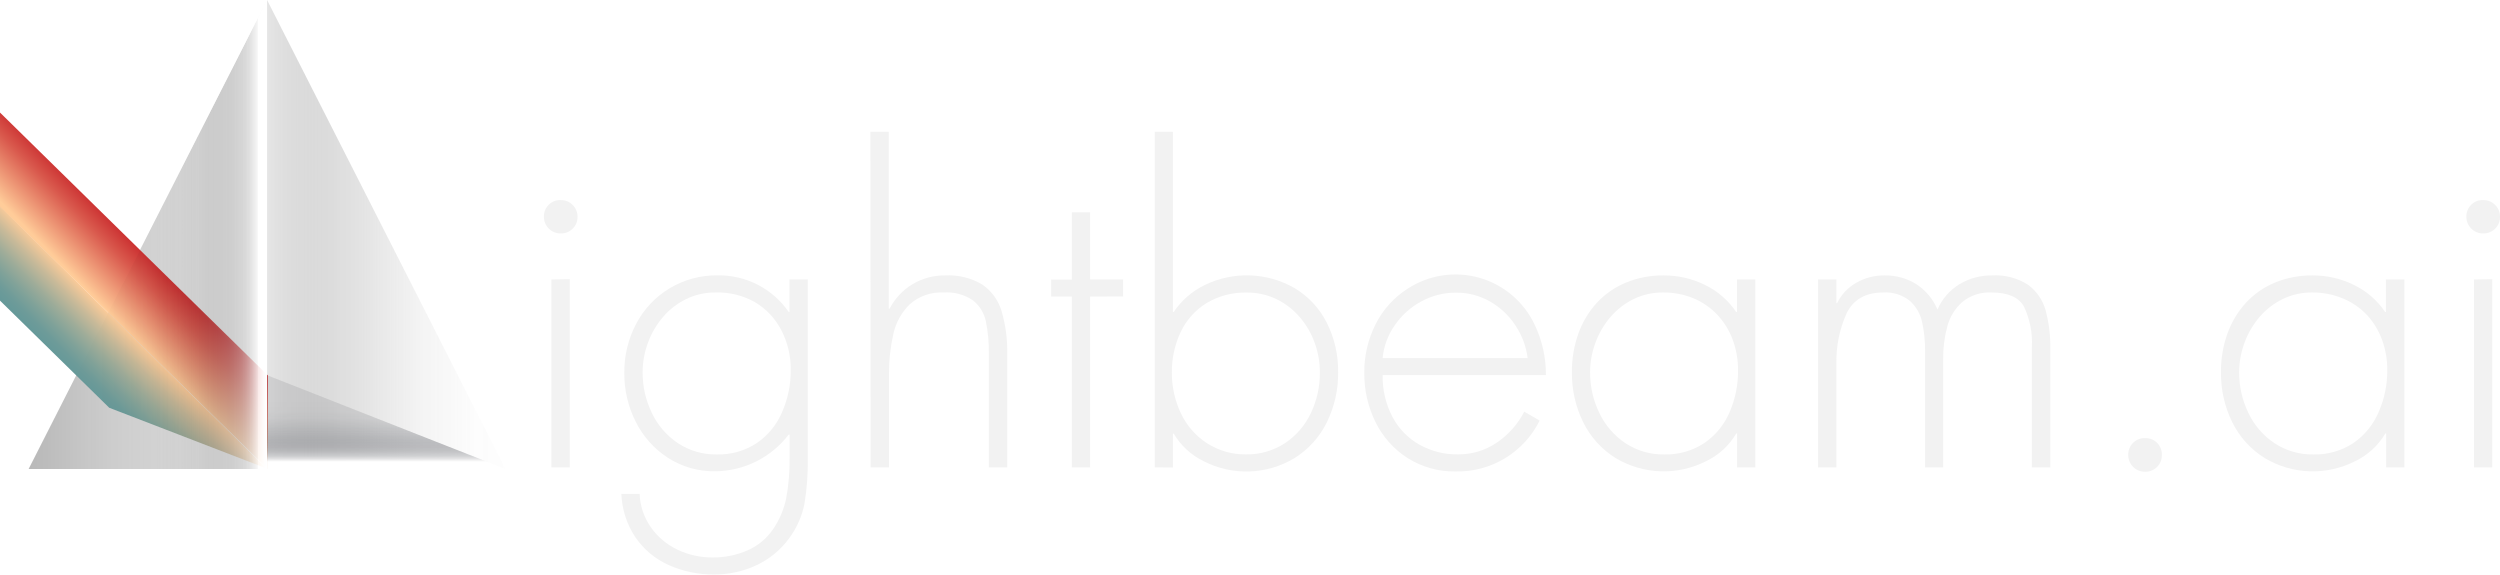
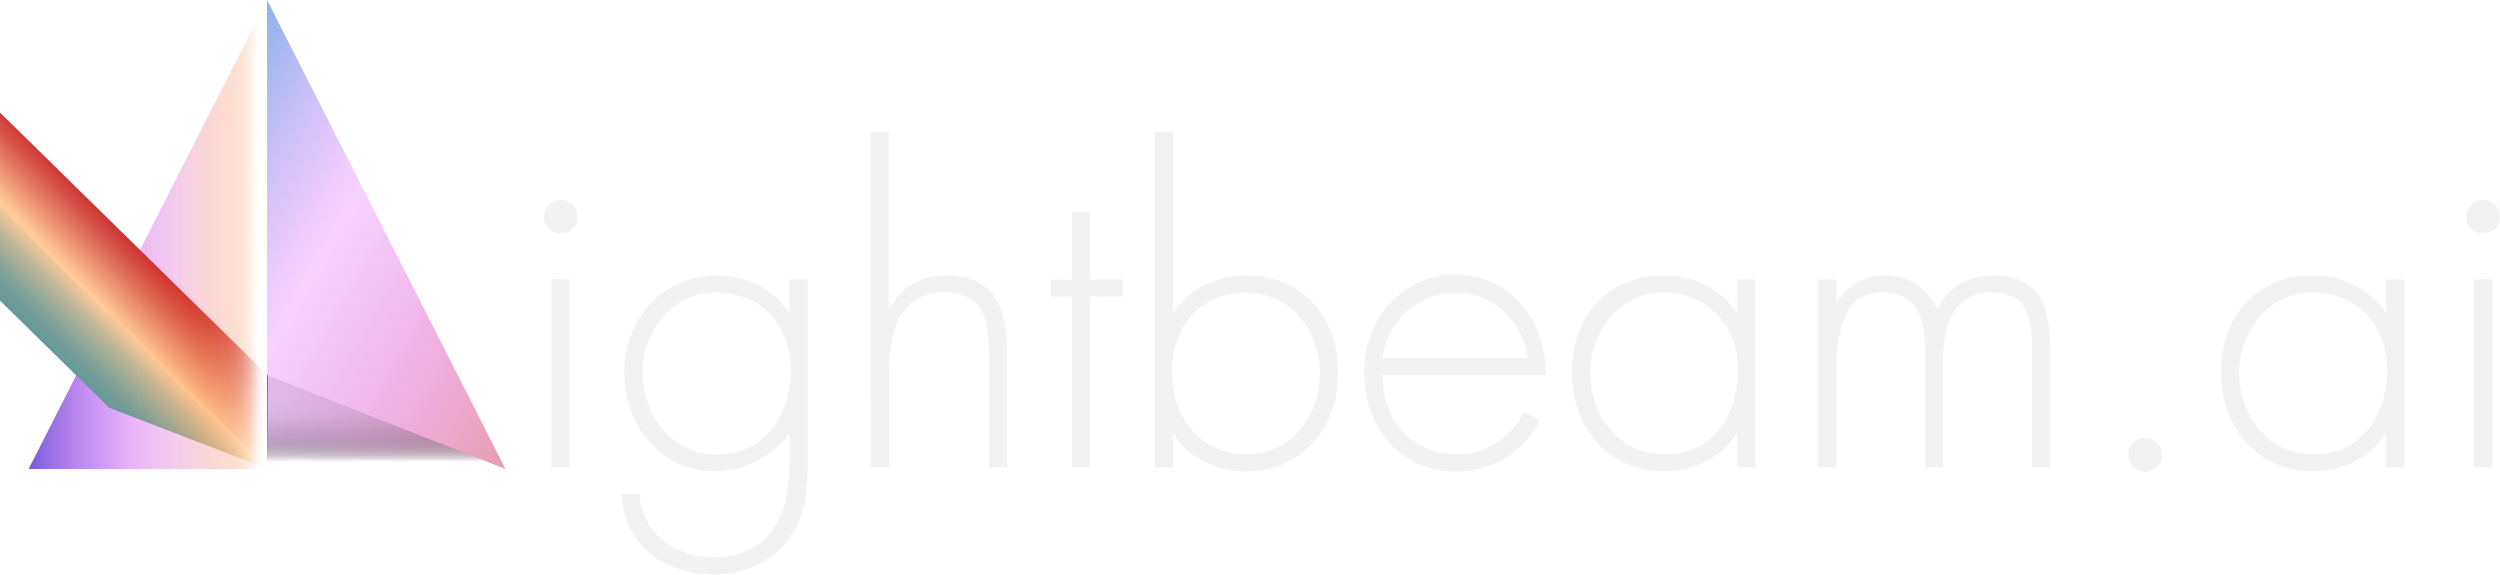
<svg xmlns="http://www.w3.org/2000/svg" id="Layer_1" data-name="Layer 1" viewBox="0 0 442.41 101.64">
  <defs>
    <style>.cls-1{fill:url(#linear-gradient);}.cls-2{fill:#f2f2f2;}.cls-3{fill:url(#linear-gradient-2);}.cls-4{fill:url(#linear-gradient-3);}.cls-5{fill:url(#linear-gradient-4);}.cls-6{fill:url(#linear-gradient-5);}.cls-7{fill:url(#linear-gradient-6);}.cls-8{mask:url(#mask);}.cls-9{fill:url(#linear-gradient-7);}</style>
    <linearGradient id="linear-gradient" x1="23.61" y1="63.59" x2="73.5" y2="63.59" gradientUnits="userSpaceOnUse">
      <stop offset="0" />
      <stop offset="0.37" stop-color="#020202" />
      <stop offset="0.51" stop-color="#090909" />
      <stop offset="0.6" stop-color="#141414" />
      <stop offset="0.68" stop-color="#252525" />
      <stop offset="0.75" stop-color="#3b3b3b" />
      <stop offset="0.8" stop-color="#575757" />
      <stop offset="0.86" stop-color="#777" />
      <stop offset="0.91" stop-color="#9d9d9d" />
      <stop offset="0.95" stop-color="#c8c8c8" />
      <stop offset="0.99" stop-color="#f6f6f6" />
      <stop offset="1" stop-color="#fff" />
    </linearGradient>
-     <linearGradient id="linear-gradient-2" x1="1035.23" y1="63.6" x2="1085.12" y2="63.6" gradientTransform="matrix(-1, 0, 0, 1, 1132.57, -22.09)" gradientUnits="userSpaceOnUse">
-       <stop offset="0" stop-color="#fff" stop-opacity="0.45" />
-       <stop offset="0.27" stop-color="#f9f9f9" stop-opacity="0.44" />
-       <stop offset="0.45" stop-color="#e6e6e6" stop-opacity="0.42" />
-       <stop offset="0.6" stop-color="#c4c4c4" stop-opacity="0.37" />
-       <stop offset="0.74" stop-color="#969696" stop-opacity="0.31" />
-       <stop offset="0.86" stop-color="#595959" stop-opacity="0.22" />
-       <stop offset="0.98" stop-color="#101010" stop-opacity="0.12" />
-       <stop offset="1" stop-opacity="0.1" />
+     <linearGradient id="linear-gradient-2" x1="1023.06" y1="99.53" x2="1102.98" y2="53.39" gradientTransform="matrix(-1, 0, 0, 1, 1132.57, -22.09)" gradientUnits="userSpaceOnUse">
+       <stop offset="0" stop-color="#e2947e" />
+       <stop offset="0.67" stop-color="#e56aff" stop-opacity="0.3" />
+       <stop offset="0.79" stop-color="#a573f2" stop-opacity="0.42" />
+       <stop offset="1" stop-color="#4081dd" stop-opacity="0.6" />
    </linearGradient>
    <linearGradient id="linear-gradient-3" x1="-2.82" y1="41.5" x2="47.07" y2="41.5" gradientUnits="userSpaceOnUse">
-       <stop offset="0" stop-opacity="0.3" />
-       <stop offset="0.22" stop-color="#252525" stop-opacity="0.3" />
-       <stop offset="0.61" stop-color="#888" stop-opacity="0.3" />
+       <stop offset="0" stop-color="#3131bf" />
+       <stop offset="0.55" stop-color="#cf4aff" stop-opacity="0.38" />
+       <stop offset="0.56" stop-color="#d04fff" stop-opacity="0.38" />
+       <stop offset="0.85" stop-color="#f2ceff" stop-opacity="0.32" />
      <stop offset="1" stop-color="#fff" stop-opacity="0.3" />
    </linearGradient>
    <linearGradient id="linear-gradient-4" x1="27.77" y1="47.49" x2="19.48" y2="55.57" gradientUnits="userSpaceOnUse">
      <stop offset="0" stop-color="#c33" />
      <stop offset="0.28" stop-color="#d9594d" />
      <stop offset="0.89" stop-color="#f9ba8d" />
      <stop offset="1" stop-color="#fc9" />
    </linearGradient>
    <linearGradient id="linear-gradient-5" x1="23.73" y1="59.67" x2="15.1" y2="68.2" gradientUnits="userSpaceOnUse">
      <stop offset="0" stop-color="#fc9" />
      <stop offset="0.25" stop-color="#c9ba99" />
      <stop offset="0.49" stop-color="#9eac99" />
      <stop offset="0.7" stop-color="#80a299" />
      <stop offset="0.87" stop-color="#6d9b99" />
      <stop offset="1" stop-color="#699" />
    </linearGradient>
    <linearGradient id="linear-gradient-6" x1="68.35" y1="70.27" x2="68.35" y2="87.01" gradientUnits="userSpaceOnUse">
      <stop offset="0" stop-color="#191c26" stop-opacity="0.1" />
      <stop offset="0.14" stop-color="#1c1e28" stop-opacity="0.11" />
      <stop offset="0.23" stop-color="#242730" stop-opacity="0.14" />
      <stop offset="0.31" stop-color="#32343d" stop-opacity="0.2" />
      <stop offset="0.38" stop-color="#454850" stop-opacity="0.27" />
      <stop offset="0.45" stop-color="#5e6168" stop-opacity="0.37" />
      <stop offset="0.51" stop-color="#7e7f85" stop-opacity="0.49" />
      <stop offset="0.57" stop-color="#a3a4a8" stop-opacity="0.64" />
      <stop offset="0.63" stop-color="#cdced0" stop-opacity="0.8" />
      <stop offset="0.68" stop-color="#fcfcfc" stop-opacity="0.99" />
      <stop offset="0.69" stop-color="#fff" />
    </linearGradient>
    <mask id="mask" x="5.06" y="0" width="42.19" height="83" maskUnits="userSpaceOnUse">
      <g transform="translate(-26.43 -22.09)">
        <polygon class="cls-1" points="31.49 105.09 73.69 105.09 73.69 22.09 31.49 105.09" />
      </g>
    </mask>
    <linearGradient id="linear-gradient-7" x1="-2.82" y1="41.5" x2="47.07" y2="41.5" gradientUnits="userSpaceOnUse">
-       <stop offset="0" stop-opacity="0.5" />
-       <stop offset="0.36" stop-color="#020202" stop-opacity="0.5" />
-       <stop offset="0.49" stop-color="#090909" stop-opacity="0.52" />
-       <stop offset="0.59" stop-color="#141414" stop-opacity="0.54" />
-       <stop offset="0.66" stop-color="#252525" stop-opacity="0.57" />
-       <stop offset="0.73" stop-color="#3b3b3b" stop-opacity="0.62" />
-       <stop offset="0.78" stop-color="#575757" stop-opacity="0.67" />
-       <stop offset="0.83" stop-color="#777" stop-opacity="0.73" />
-       <stop offset="0.88" stop-color="#9d9d9d" stop-opacity="0.81" />
-       <stop offset="0.93" stop-color="#c8c8c8" stop-opacity="0.89" />
-       <stop offset="0.97" stop-color="#f6f6f6" stop-opacity="0.98" />
+       <stop offset="0" stop-color="#4180dd" stop-opacity="0.9" />
+       <stop offset="0.06" stop-color="#497fd3" stop-opacity="0.89" />
+       <stop offset="0.16" stop-color="#607db9" stop-opacity="0.84" />
+       <stop offset="0.28" stop-color="#85798e" stop-opacity="0.78" />
+       <stop offset="0.42" stop-color="#b87452" stop-opacity="0.69" />
+       <stop offset="0.58" stop-color="#f96e07" stop-opacity="0.57" />
+       <stop offset="0.59" stop-color="#ff6d00" stop-opacity="0.56" />
+       <stop offset="0.64" stop-color="#ff7004" stop-opacity="0.57" />
+       <stop offset="0.68" stop-color="#ff7712" stop-opacity="0.59" />
+       <stop offset="0.73" stop-color="#ff8428" stop-opacity="0.63" />
+       <stop offset="0.78" stop-color="#ff9547" stop-opacity="0.68" />
+       <stop offset="0.83" stop-color="#ffac6e" stop-opacity="0.75" />
+       <stop offset="0.89" stop-color="#ffc89f" stop-opacity="0.83" />
+       <stop offset="0.94" stop-color="#ffe8d7" stop-opacity="0.93" />
      <stop offset="0.97" stop-color="#fff" />
    </linearGradient>
  </defs>
  <path class="cls-2" d="M125.68,57.5a2.83,2.83,0,0,1,2.1.87,2.87,2.87,0,0,1,.85,2.08,2.83,2.83,0,0,1-.86,2.11,2.88,2.88,0,0,1-2.09.84,2.94,2.94,0,0,1-3-3,2.89,2.89,0,0,1,.85-2.07A2.8,2.8,0,0,1,125.68,57.5Zm1.58,14V104.8H124V71.55Z" transform="translate(-26.43 -22.09)" />
  <path class="cls-2" d="M169.38,71.55v31.68a45,45,0,0,1-.59,8,15.19,15.19,0,0,1-2.72,6.13,15,15,0,0,1-5.77,4.75,17.31,17.31,0,0,1-7.49,1.64,19.15,19.15,0,0,1-8.05-1.67,14.1,14.1,0,0,1-5.88-4.9,14.83,14.83,0,0,1-2.49-7.68h3.23a11,11,0,0,0,2,5.91,12,12,0,0,0,4.68,3.94,14.23,14.23,0,0,0,6.26,1.39,15.13,15.13,0,0,0,6.1-1.23,10.51,10.51,0,0,0,4.55-3.73,15,15,0,0,0,2.37-5.62,37,37,0,0,0,.58-7V99H166a16.54,16.54,0,0,1-13,6.49,15,15,0,0,1-8.38-2.39,16.2,16.2,0,0,1-5.71-6.41,18.85,18.85,0,0,1-2-8.62A18.21,18.21,0,0,1,139,79.41a16,16,0,0,1,14.45-8.59A15,15,0,0,1,166,77.29h.14V71.55ZM153,73.85A11.62,11.62,0,0,0,147.88,75a12.72,12.72,0,0,0-4.1,3.16,14.75,14.75,0,0,0-2.68,4.57,15,15,0,0,0-.95,5.24,16.28,16.28,0,0,0,1.63,7.19,13.26,13.26,0,0,0,4.61,5.35,12.08,12.08,0,0,0,6.88,2,12.31,12.31,0,0,0,7.07-2A12.61,12.61,0,0,0,164.84,95a18.09,18.09,0,0,0,1.52-7.45,14.79,14.79,0,0,0-1.65-7,12.3,12.3,0,0,0-4.7-5A13.39,13.39,0,0,0,153,73.85Z" transform="translate(-26.43 -22.09)" />
  <path class="cls-2" d="M180.46,45.41h3.25V76.73h.14a10.85,10.85,0,0,1,4.05-4.34,11,11,0,0,1,5.81-1.56,11.56,11.56,0,0,1,6.57,1.63,8.68,8.68,0,0,1,3.39,4.68,24.94,24.94,0,0,1,1,7.57V104.8h-3.25V84.71a26.53,26.53,0,0,0-.53-5.77,6.36,6.36,0,0,0-2.29-3.7,8.21,8.21,0,0,0-5.17-1.39,8.36,8.36,0,0,0-6,2.08,10.51,10.51,0,0,0-2.92,5.31,31.35,31.35,0,0,0-.76,7.15V104.8h-3.25Z" transform="translate(-26.43 -22.09)" />
  <path class="cls-2" d="M219.34,74.57V104.8h-3.23V74.57h-3.67v-3h3.67V59.66h3.23V71.55h5.84v3Z" transform="translate(-26.43 -22.09)" />
  <path class="cls-2" d="M230.78,104.8V45.41H234V77.29h.14a14,14,0,0,1,5.5-4.77,17,17,0,0,1,15.86.54,15,15,0,0,1,5.73,6.15,18.9,18.9,0,0,1,2,8.75,19.51,19.51,0,0,1-2,8.87,15.53,15.53,0,0,1-5.77,6.36,16.53,16.53,0,0,1-16,.53,12.54,12.54,0,0,1-5.33-4.9H234v6Zm16.14-2.3a12.14,12.14,0,0,0,6.92-2,13.09,13.09,0,0,0,4.58-5.33A16.47,16.47,0,0,0,260,88a15.32,15.32,0,0,0-.93-5.28,14.31,14.31,0,0,0-2.67-4.55A12.65,12.65,0,0,0,252.27,75a12,12,0,0,0-5.21-1.14,13.21,13.21,0,0,0-7.1,1.86,12.09,12.09,0,0,0-4.58,5.1A16.3,16.3,0,0,0,233.81,88a16.51,16.51,0,0,0,1.59,7.22,12.76,12.76,0,0,0,4.59,5.28A12.38,12.38,0,0,0,246.92,102.5Z" transform="translate(-26.43 -22.09)" />
  <path class="cls-2" d="M300,88.46H271.11a15.28,15.28,0,0,0,1.74,7.42,12.18,12.18,0,0,0,4.78,4.91,13.61,13.61,0,0,0,6.8,1.71,12,12,0,0,0,6.86-2.07,14.86,14.86,0,0,0,4.88-5.49l2.72,1.58a16.21,16.21,0,0,1-14.89,9,15.36,15.36,0,0,1-8.46-2.36,15.73,15.73,0,0,1-5.68-6.35,19.22,19.22,0,0,1-2-8.72,18.7,18.7,0,0,1,2-8.62,15.91,15.91,0,0,1,5.7-6.31,15.49,15.49,0,0,1,22.47,6.43A20.36,20.36,0,0,1,300,88.46Zm-28.88-3h25.65a13.48,13.48,0,0,0-2.13-5.73,13.14,13.14,0,0,0-4.49-4.26,11.88,11.88,0,0,0-6.06-1.59,12.67,12.67,0,0,0-6.18,1.57,13.34,13.34,0,0,0-4.69,4.25A12,12,0,0,0,271.11,85.43Z" transform="translate(-26.43 -22.09)" />
  <path class="cls-2" d="M337.06,71.55V104.8h-3.23v-6h-.14a12.38,12.38,0,0,1-5.32,4.89,16.53,16.53,0,0,1-16-.52,15.53,15.53,0,0,1-5.77-6.36,19.51,19.51,0,0,1-2-8.87,19.78,19.78,0,0,1,1.14-6.8A16.07,16.07,0,0,1,309,75.69a14.65,14.65,0,0,1,5.16-3.59,17.08,17.08,0,0,1,6.7-1.27,16.28,16.28,0,0,1,7.3,1.69,14,14,0,0,1,5.51,4.78h.14V71.55Zm-16.33,2.3A11.66,11.66,0,0,0,315.55,75a12.72,12.72,0,0,0-4.1,3.16,14.75,14.75,0,0,0-2.68,4.57,15,15,0,0,0-.95,5.24,16.28,16.28,0,0,0,1.63,7.19,13.26,13.26,0,0,0,4.61,5.35,12.08,12.08,0,0,0,6.88,2,12.31,12.31,0,0,0,7.07-2A12.61,12.61,0,0,0,332.52,95,18.09,18.09,0,0,0,334,87.59a15.25,15.25,0,0,0-.94-5.37,13,13,0,0,0-2.7-4.4,12.28,12.28,0,0,0-4.21-2.93A13.78,13.78,0,0,0,320.73,73.85Z" transform="translate(-26.43 -22.09)" />
  <path class="cls-2" d="M351.4,71.55v4.17h.14a8.3,8.3,0,0,1,3.38-3.59,9.76,9.76,0,0,1,5-1.3,10.23,10.23,0,0,1,5.64,1.56,9.88,9.88,0,0,1,3.73,4.48,9.86,9.86,0,0,1,3.88-4.48A10.94,10.94,0,0,1,379,70.83a10.53,10.53,0,0,1,6.35,1.68A8.38,8.38,0,0,1,388.43,77a24.78,24.78,0,0,1,.83,6.87V104.8H386V83.5a14.87,14.87,0,0,0-1.4-7.15q-1.4-2.5-5.74-2.5a7.56,7.56,0,0,0-5.16,1.67,8.74,8.74,0,0,0-2.65,4.27,21.2,21.2,0,0,0-.75,5.85V104.8H367.1V84.29a22.73,22.73,0,0,0-.54-5.27,7,7,0,0,0-2.19-3.72,6.86,6.86,0,0,0-4.68-1.45q-4.71,0-6.5,3.74a20.58,20.58,0,0,0-1.78,8.94V104.8h-3.25V71.55Z" transform="translate(-26.43 -22.09)" />
  <path class="cls-2" d="M406,99.62a2.88,2.88,0,0,1,3,3,2.83,2.83,0,0,1-.86,2.11,2.88,2.88,0,0,1-2.09.84,2.94,2.94,0,0,1-3-3,2.88,2.88,0,0,1,.84-2.09A2.83,2.83,0,0,1,406,99.62Z" transform="translate(-26.43 -22.09)" />
  <path class="cls-2" d="M451.92,71.55V104.8h-3.23v-6h-.14a12.38,12.38,0,0,1-5.32,4.89,16.53,16.53,0,0,1-16-.52,15.53,15.53,0,0,1-5.77-6.36,19.51,19.51,0,0,1-2-8.87,19.78,19.78,0,0,1,1.14-6.8,16.07,16.07,0,0,1,3.28-5.47A14.65,14.65,0,0,1,429,72.1a17.08,17.08,0,0,1,6.7-1.27,16.28,16.28,0,0,1,7.3,1.69,14,14,0,0,1,5.51,4.78h.14V71.55Zm-16.33,2.3A11.66,11.66,0,0,0,430.41,75a12.72,12.72,0,0,0-4.1,3.16,14.75,14.75,0,0,0-2.68,4.57,15,15,0,0,0-.95,5.24,16.28,16.28,0,0,0,1.63,7.19,13.26,13.26,0,0,0,4.61,5.35,12.08,12.08,0,0,0,6.88,2,12.31,12.31,0,0,0,7.07-2A12.61,12.61,0,0,0,447.37,95a18.09,18.09,0,0,0,1.52-7.45,15.25,15.25,0,0,0-.94-5.37,13,13,0,0,0-2.7-4.4A12.28,12.28,0,0,0,441,74.89,13.78,13.78,0,0,0,435.59,73.85Z" transform="translate(-26.43 -22.09)" />
  <path class="cls-2" d="M465.89,57.5a2.83,2.83,0,0,1,2.1.87,2.87,2.87,0,0,1,.85,2.08,2.83,2.83,0,0,1-.86,2.11,2.88,2.88,0,0,1-2.09.84,2.94,2.94,0,0,1-3-3,2.89,2.89,0,0,1,.85-2.07A2.8,2.8,0,0,1,465.89,57.5Zm1.58,14V104.8h-3.23V71.55Z" transform="translate(-26.43 -22.09)" />
  <polygon class="cls-3" points="89.45 83 47.26 83 47.26 0 89.45 83" />
  <polygon class="cls-4" points="5.06 83 47.26 83 47.26 0 5.06 83" />
  <polygon class="cls-5" points="47.39 83 47.39 66.43 24.8 44.26 0 19.92 0 36.62 19.39 55.58 47.39 83" />
  <polygon class="cls-6" points="47.27 83 24.73 60.84 0 36.52 0 53.2 19.33 72.16 46.7 82.72 47.27 83" />
  <polygon class="cls-7" points="89.45 83 47.26 83 47.26 66.4 89.45 83" />
  <g class="cls-8">
    <polygon class="cls-9" points="5.06 83 47.26 83 47.26 0 5.06 83" />
  </g>
</svg>
